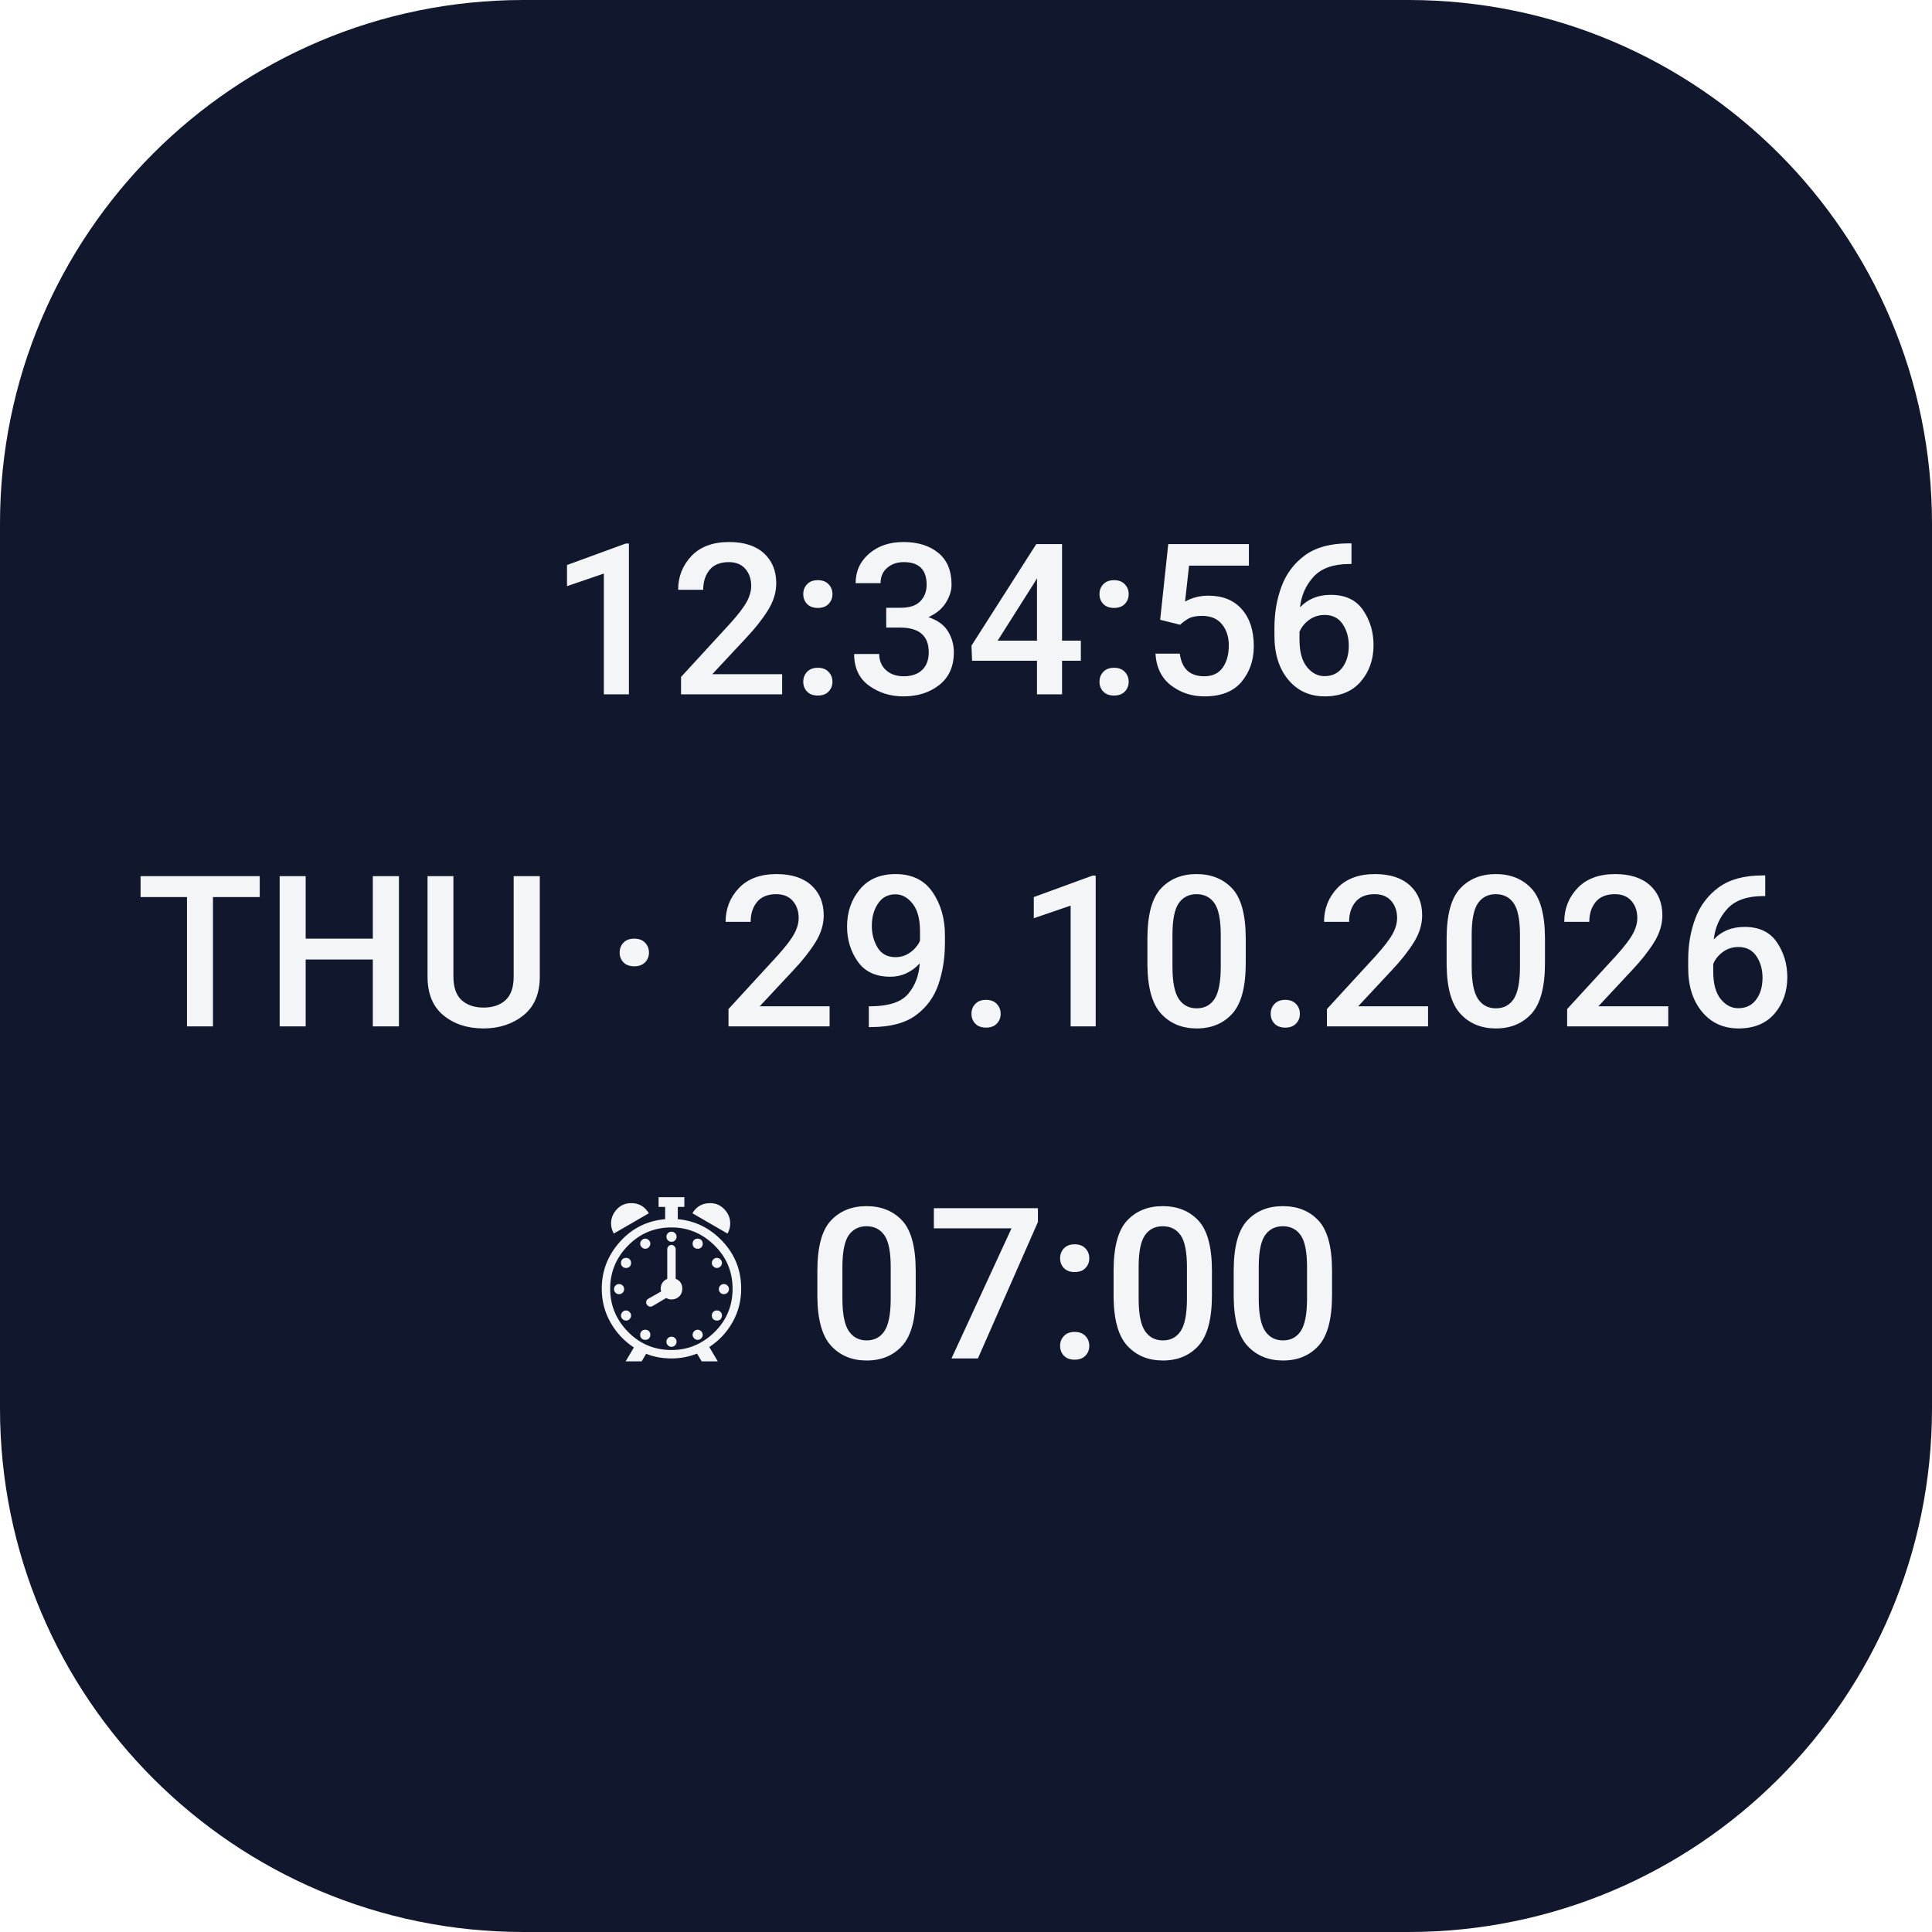
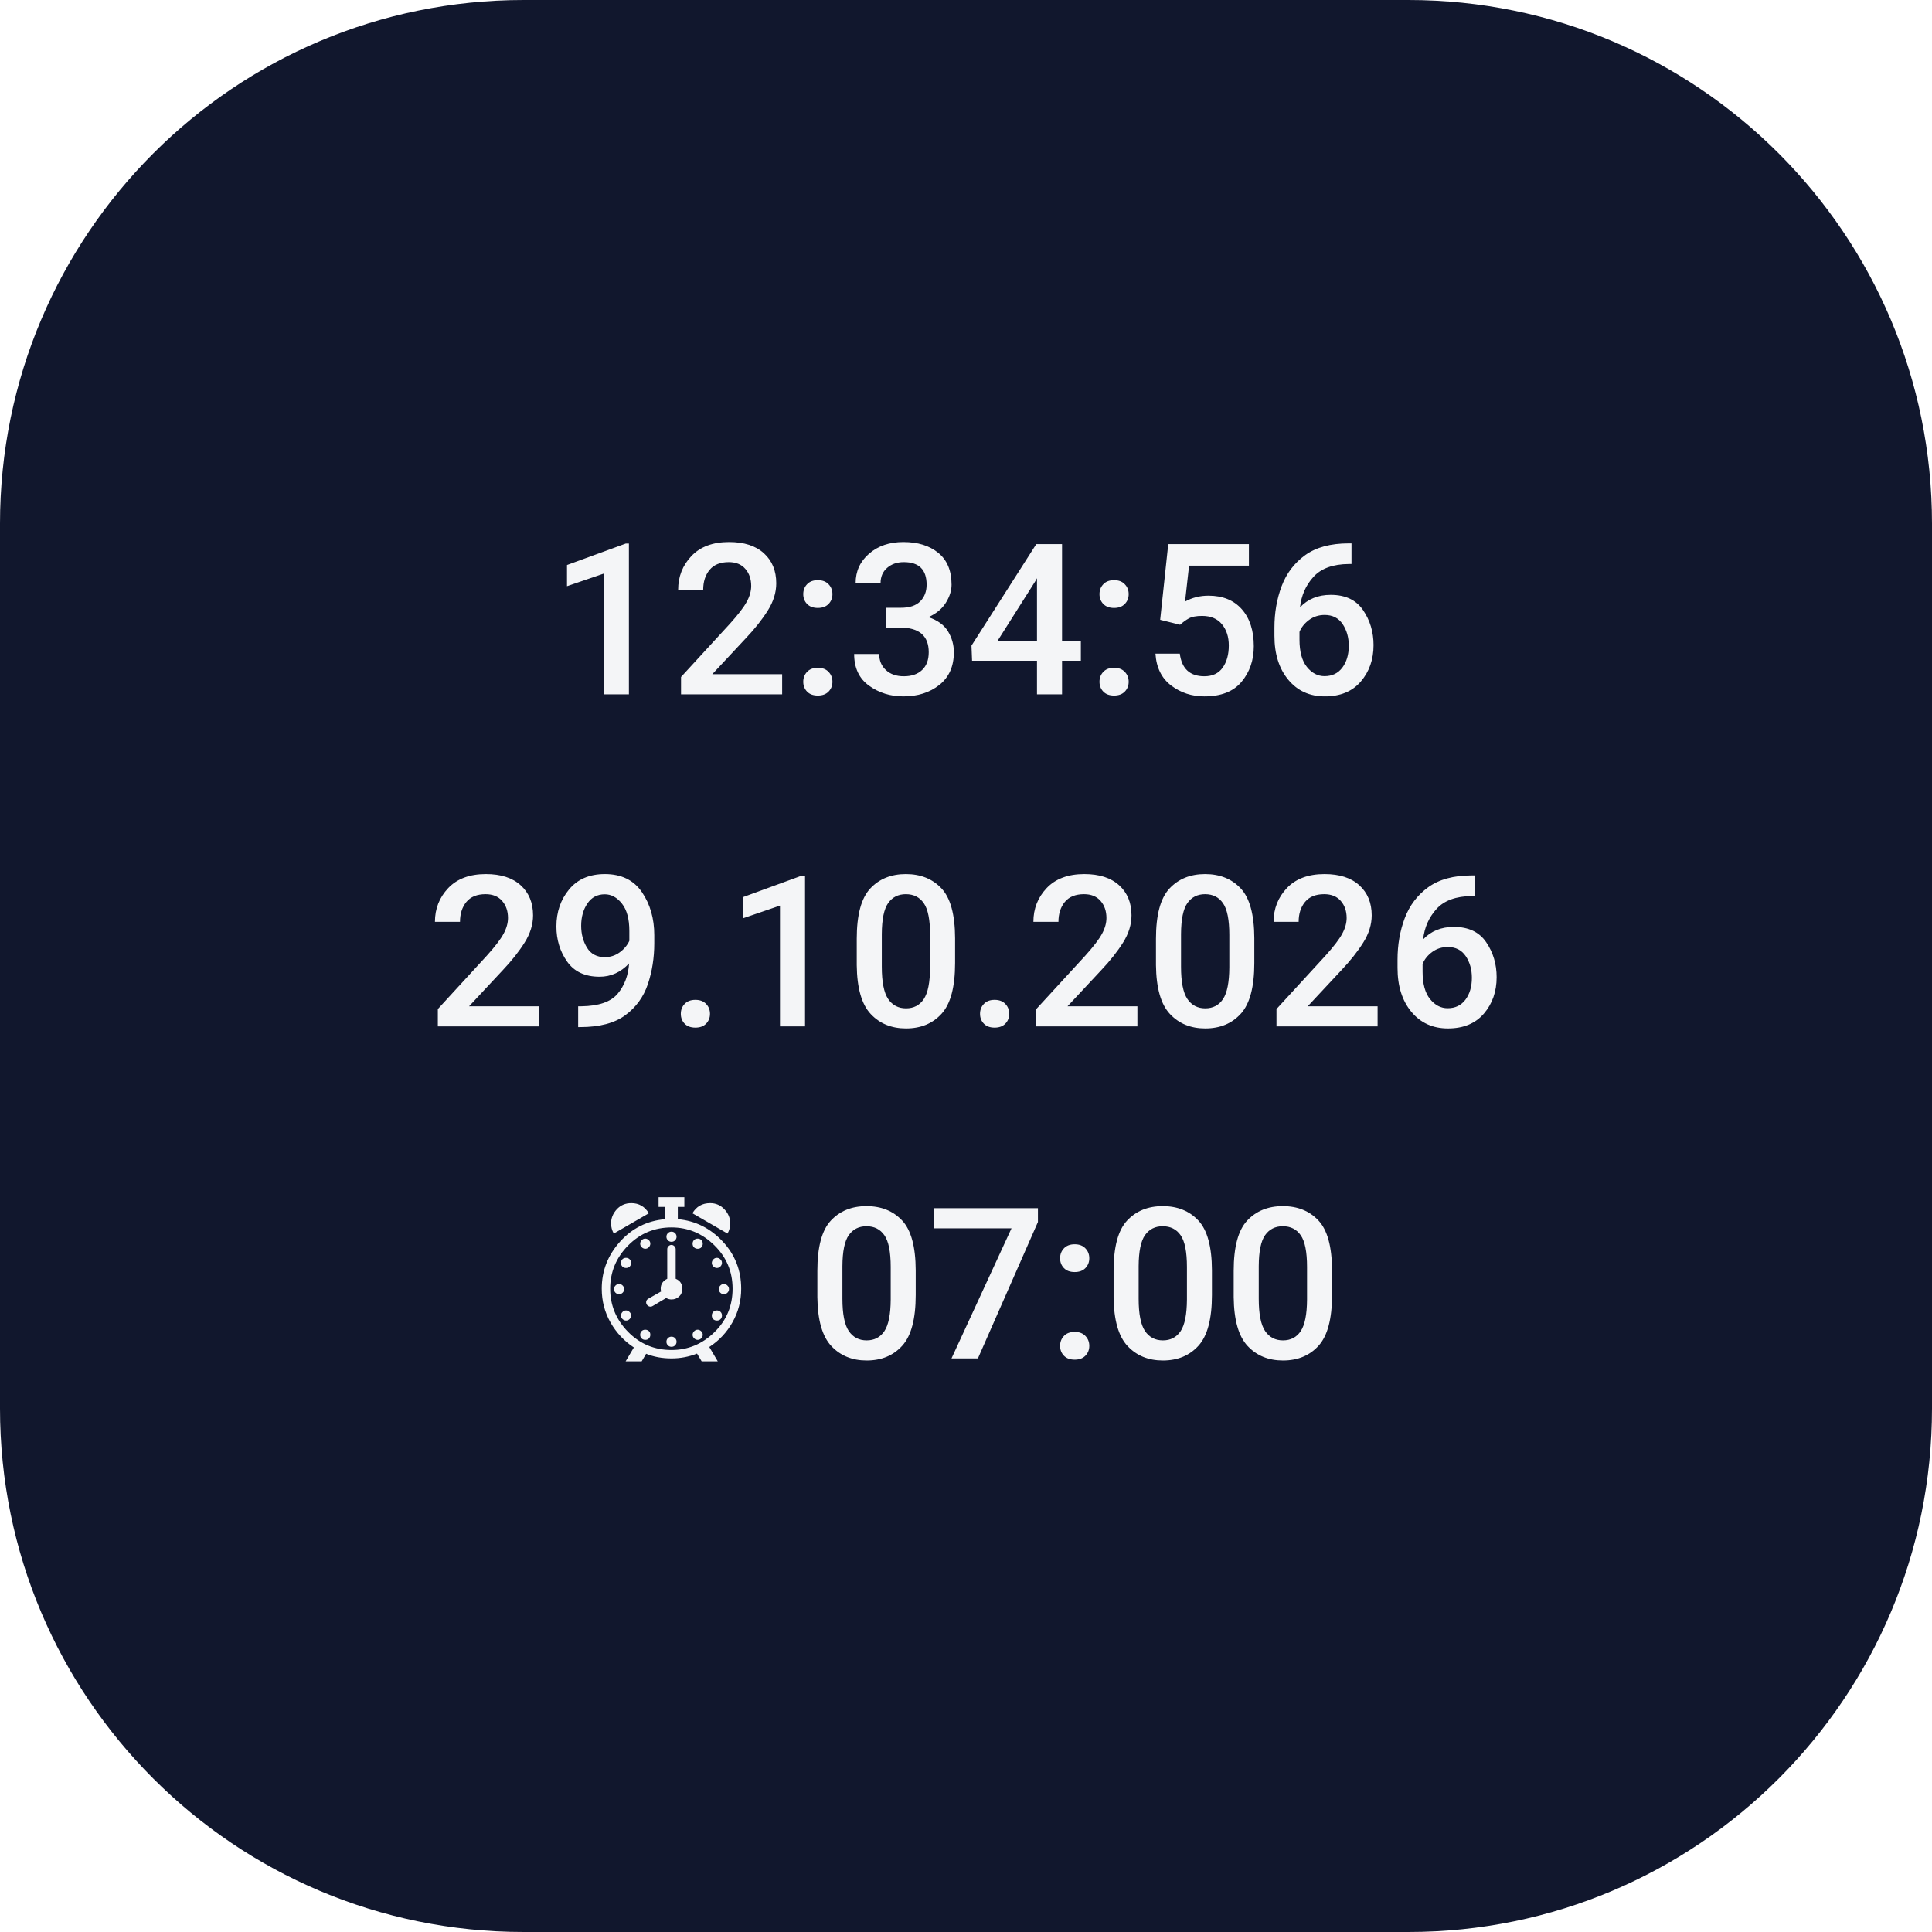
<svg xmlns="http://www.w3.org/2000/svg" xmlns:ns1="http://krita.org/namespaces/svg/krita" width="30.72pt" height="30.72pt" viewBox="0 0 30.72 30.72">
  <defs />
  <rect id="shape0" transform="matrix(0.06 0 0 0.06 -2.22044604925031e-16 -2.22044604925031e-16)" fill="#11172d" stroke-opacity="0" stroke="#000000" stroke-width="0" stroke-linecap="square" stroke-linejoin="bevel" width="512" height="512" rx="138.75" ry="138.75" />
  <g id="group0" transform="matrix(0.06 0 0 0.06 0 0)" fill="none">
    <text id="build-time" ns1:textVersion="3" fill="#f4f5f7" stroke-opacity="0" stroke="#000000" stroke-width="0" stroke-linecap="square" stroke-linejoin="bevel" x="256" y="184" text-anchor="middle" style="font-family: Roboto,Noto Sans,Arial,sans-serif;font-size: 56;font-weight: 500;">12:34:56</text>
-     <text id="build-date" ns1:textVersion="3" fill="#f4f5f7" stroke-opacity="0" stroke="#000000" stroke-width="0" stroke-linecap="square" stroke-linejoin="bevel" x="256" y="272" text-anchor="middle" style="font-family: Roboto,Noto Sans,Arial,sans-serif;font-size: 56;font-weight: 500;">THU · 29.10.2026</text>
+     <text id="build-date" ns1:textVersion="3" fill="#f4f5f7" stroke-opacity="0" stroke="#000000" stroke-width="0" stroke-linecap="square" stroke-linejoin="bevel" x="256" y="272" text-anchor="middle" style="font-family: Roboto,Noto Sans,Arial,sans-serif;font-size: 56;font-weight: 500;">29.10.2026</text>
    <text id="shape3" ns1:textVersion="3" fill="#f4f5f7" stroke-opacity="0" stroke="#000000" stroke-width="0" stroke-linecap="square" stroke-linejoin="bevel" x="256" y="360" text-anchor="middle" style="font-family: Roboto,Noto Sans,Arial,sans-serif;font-size: 56;font-weight: 500;">⏰ 07:00</text>
  </g>
</svg>
